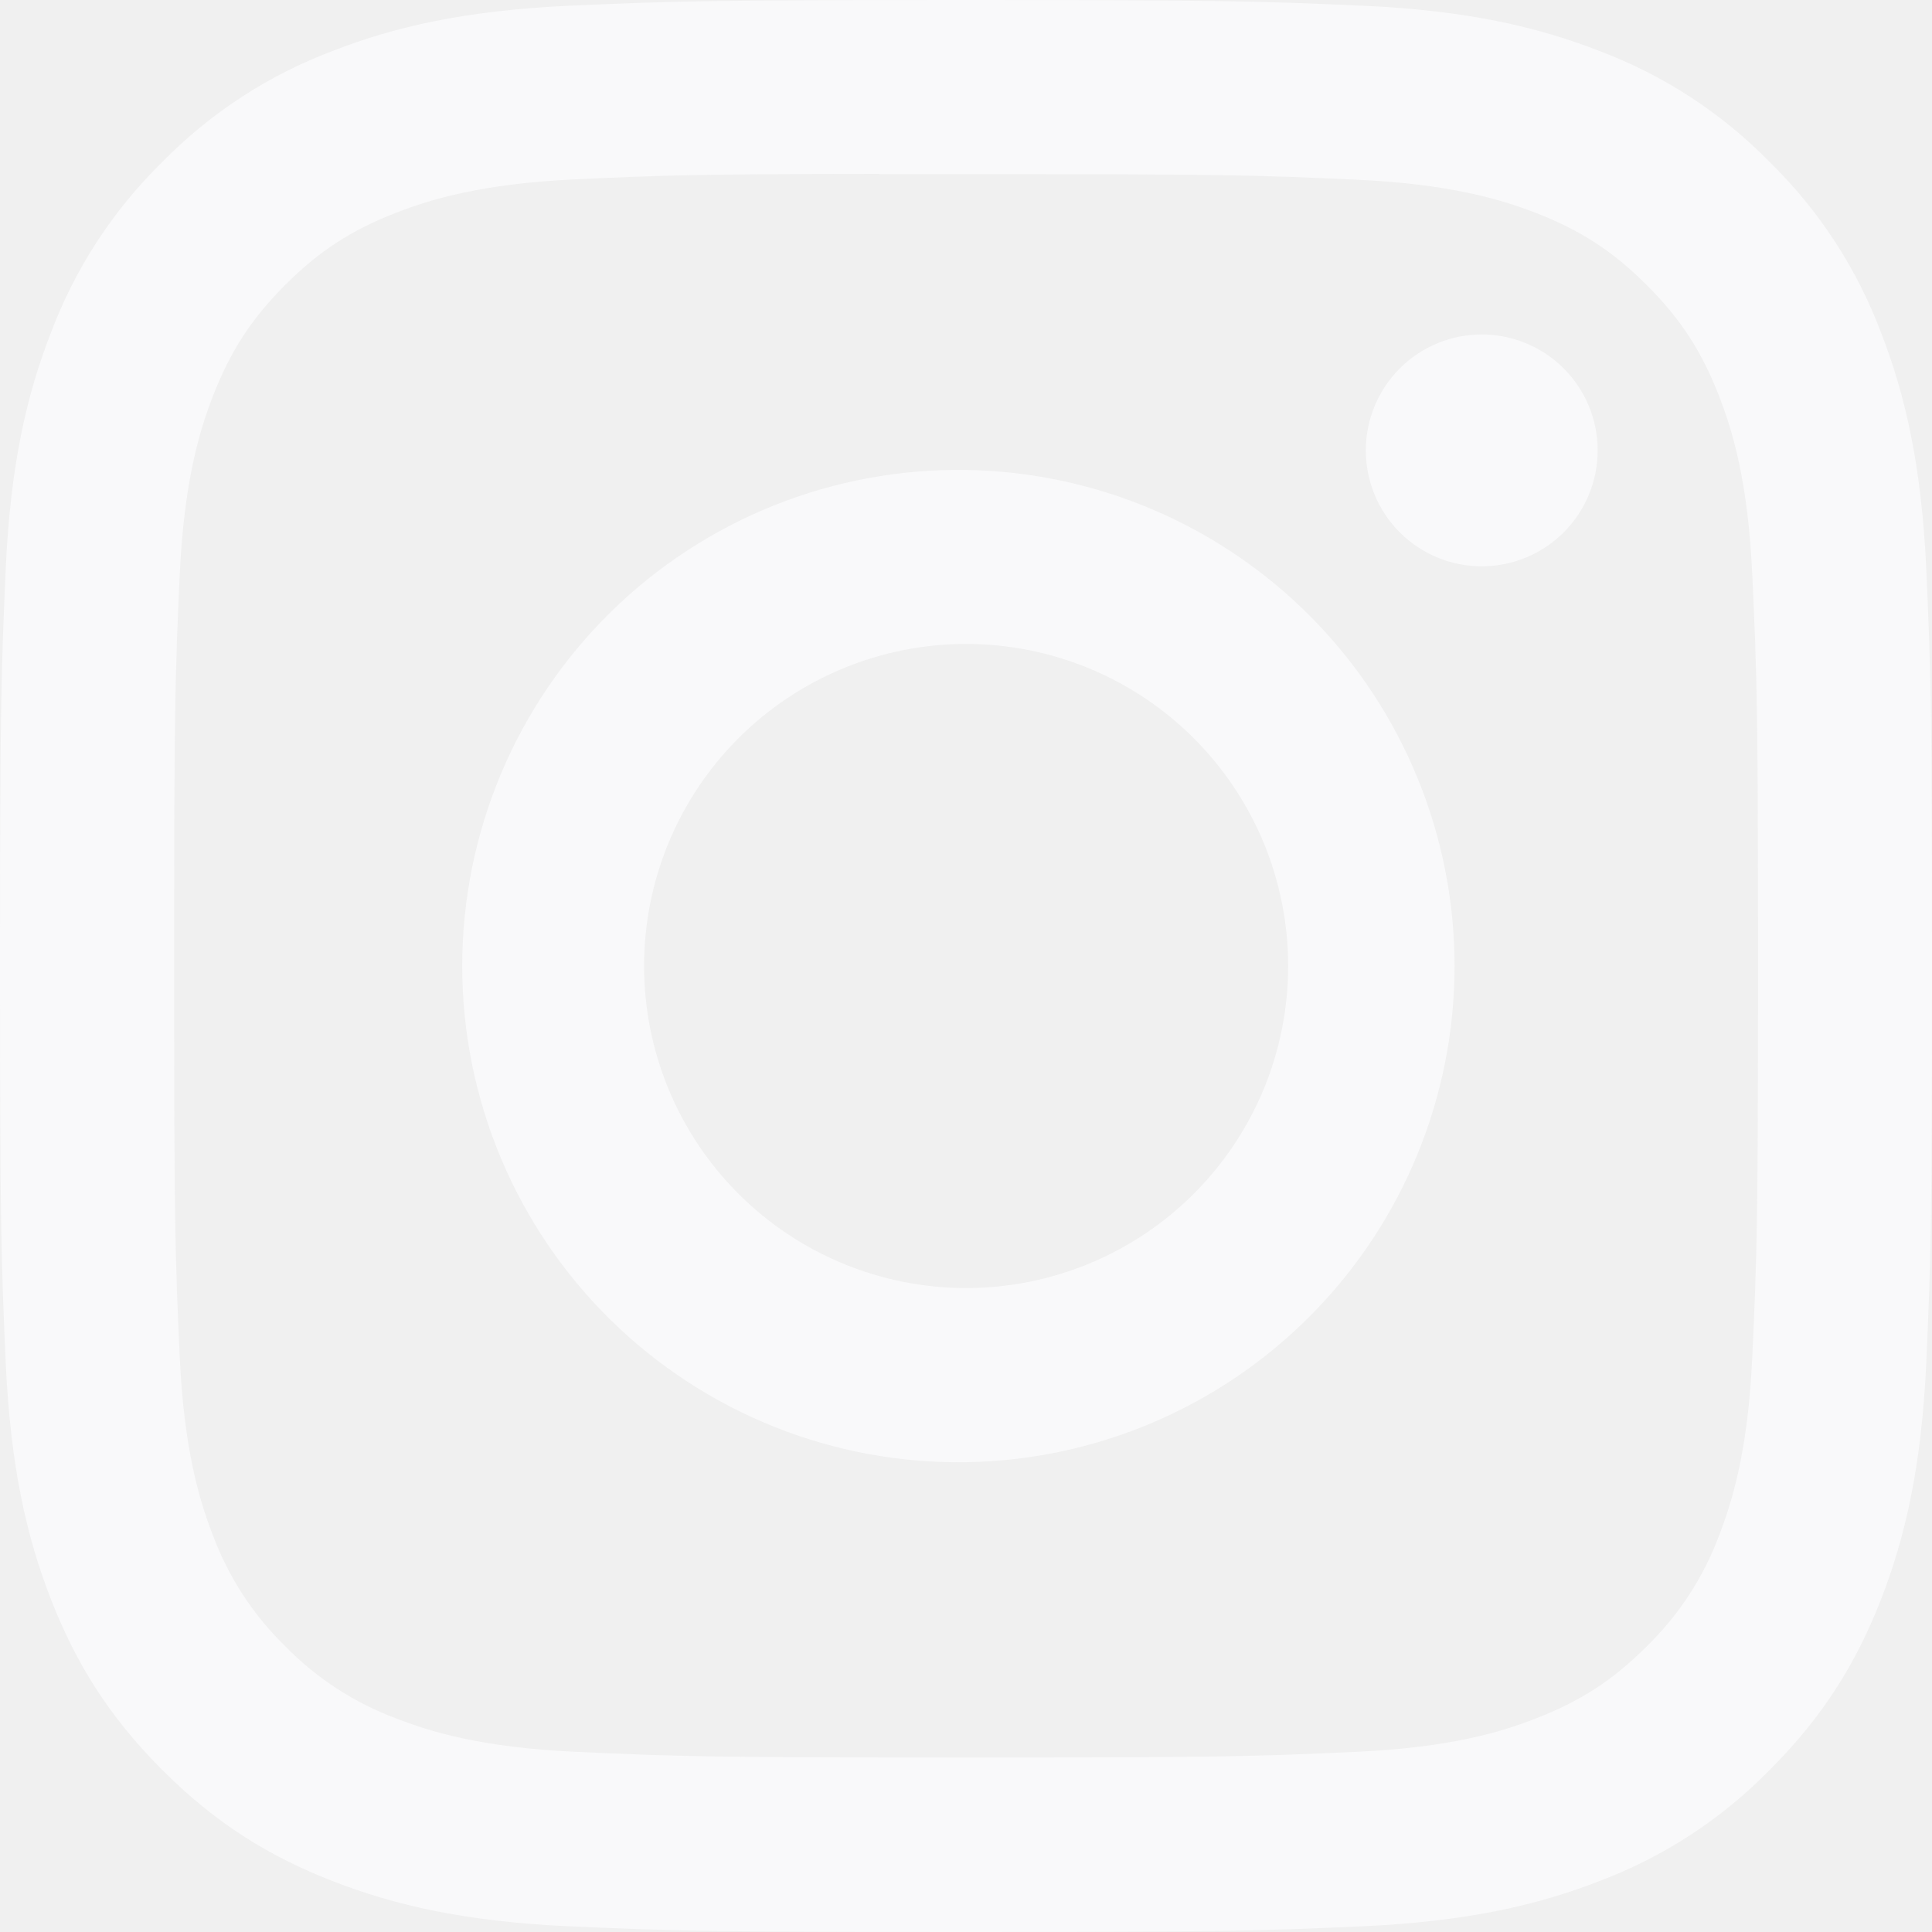
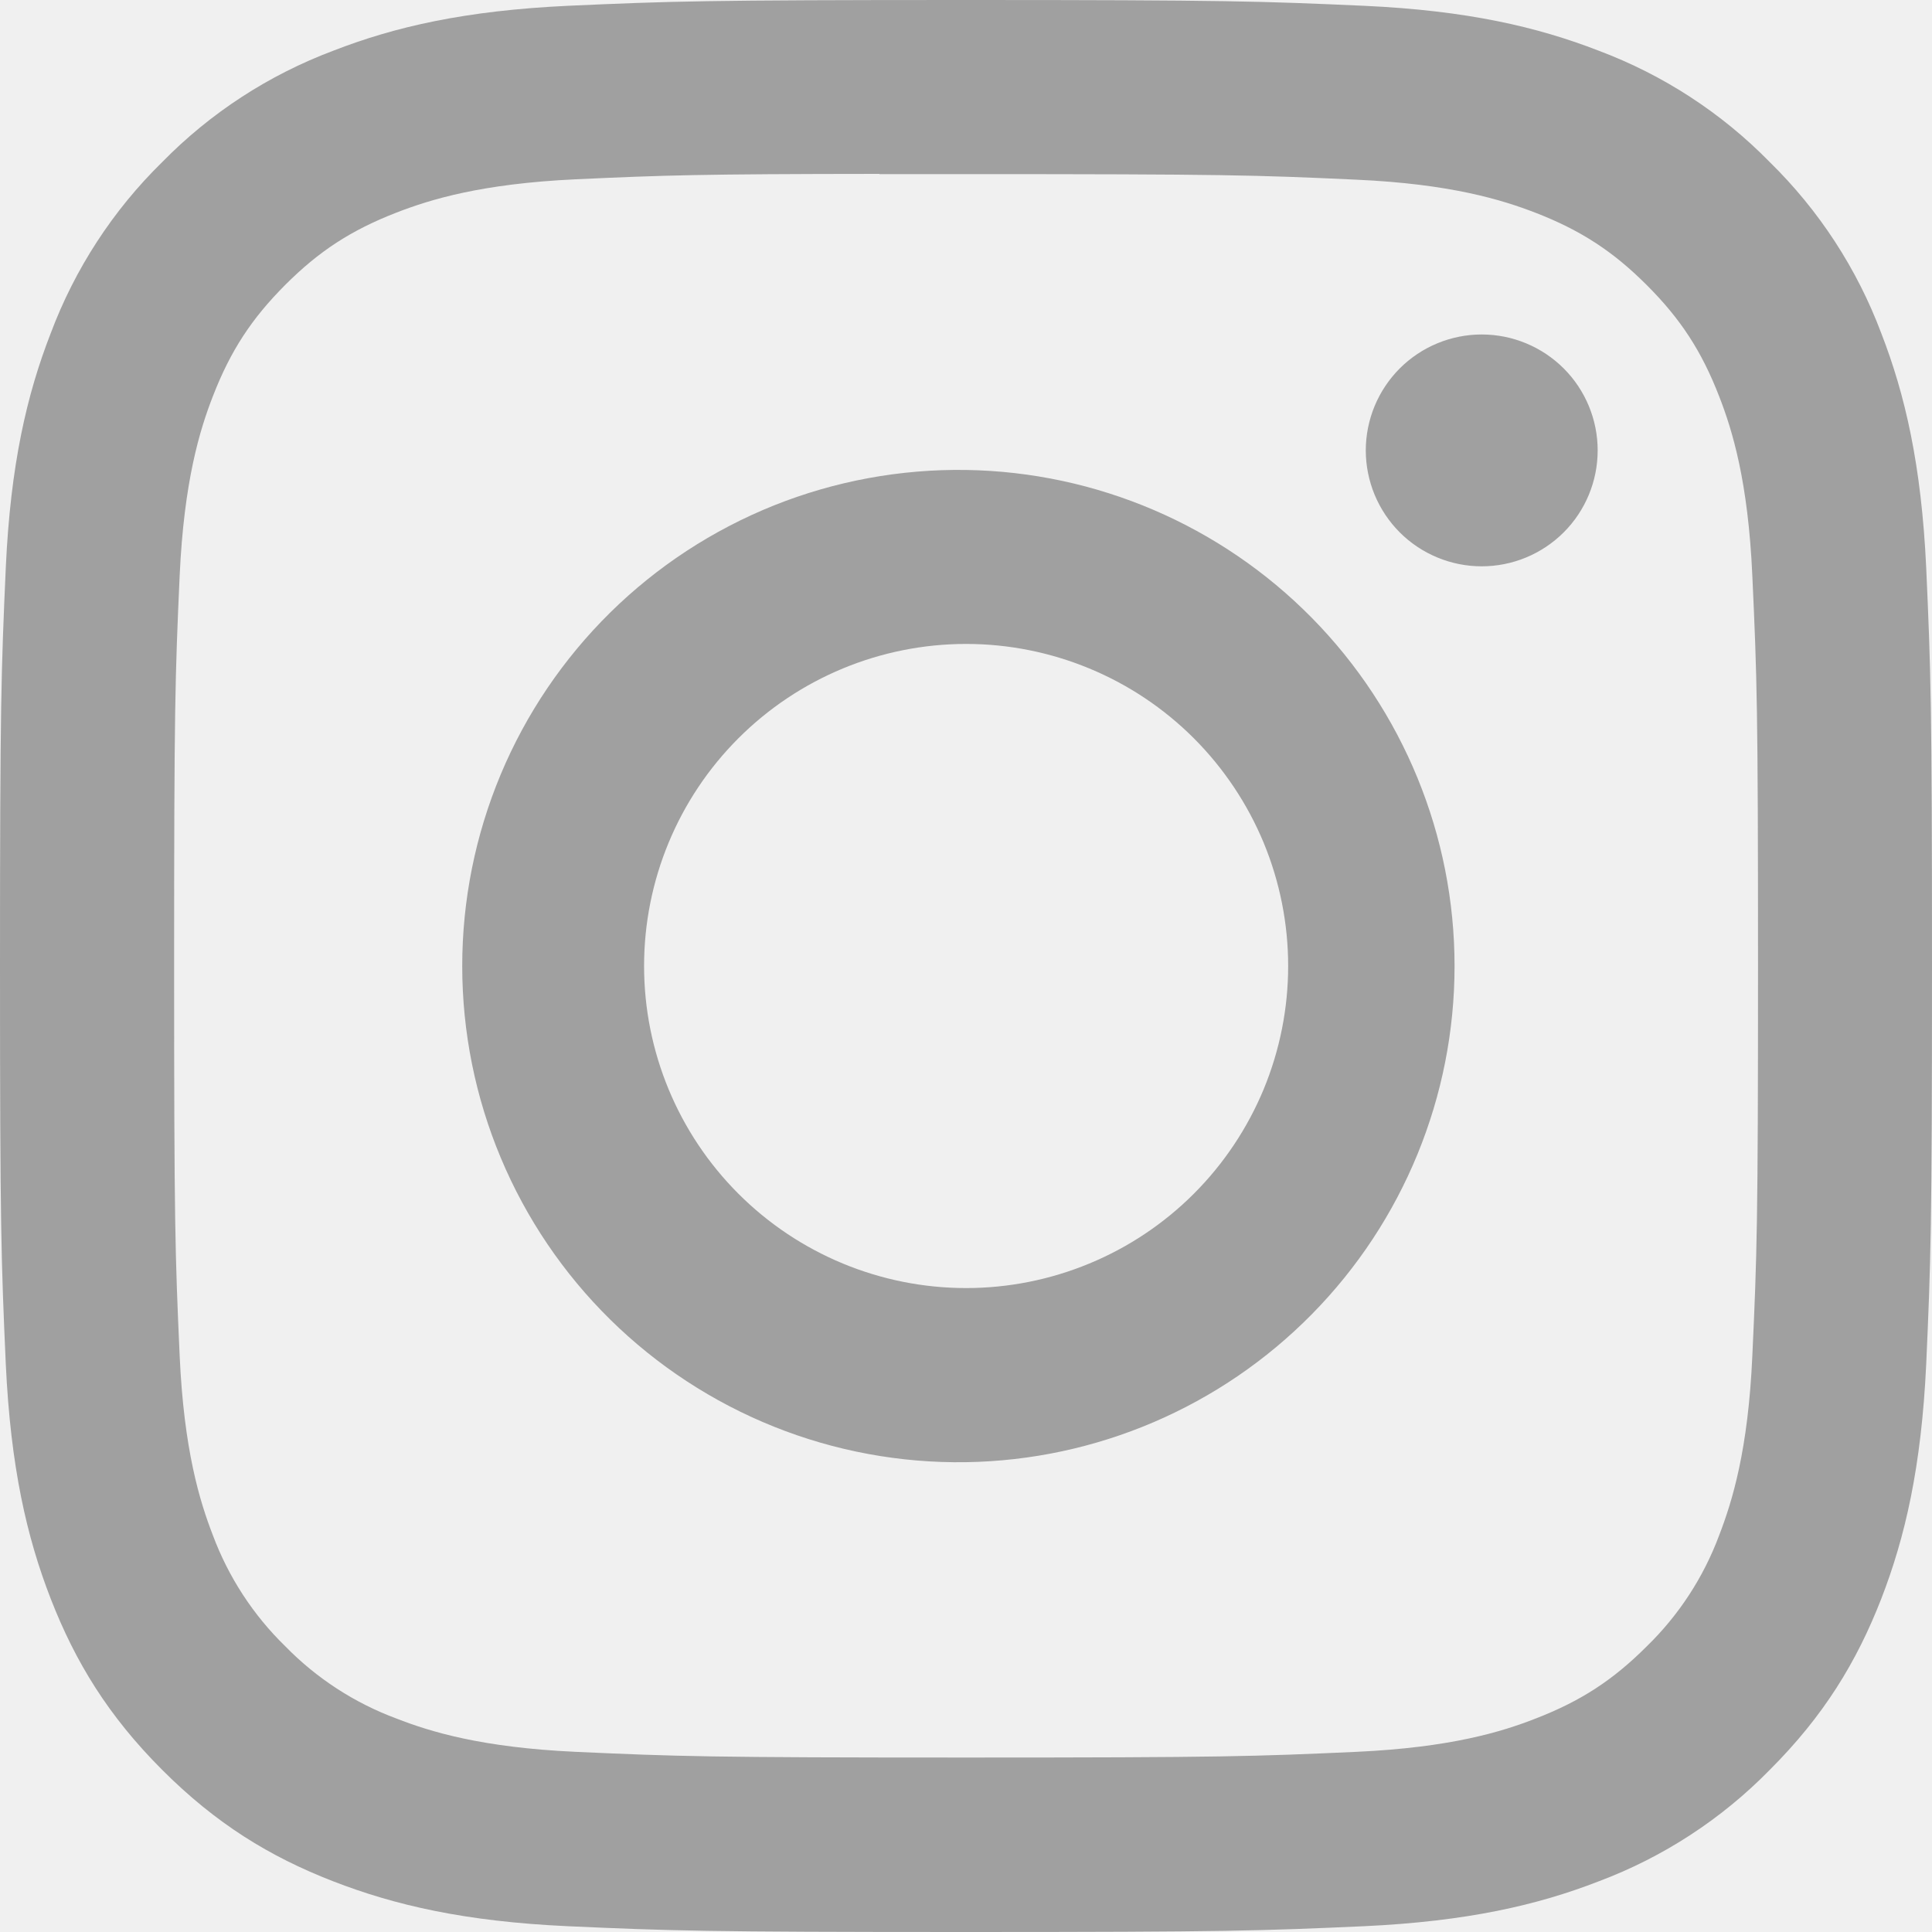
<svg xmlns="http://www.w3.org/2000/svg" width="40" height="40" viewBox="0 0 40 40" fill="none">
-   <path d="M20 0C14.572 0 13.89 0.025 11.758 0.12C9.625 0.22 8.172 0.555 6.9 1.05C5.565 1.551 4.355 2.338 3.357 3.357C2.338 4.355 1.551 5.565 1.05 6.9C0.555 8.17 0.217 9.625 0.12 11.75C0.025 13.887 0 14.568 0 20.003C0 25.433 0.025 26.113 0.12 28.245C0.22 30.375 0.555 31.828 1.05 33.1C1.562 34.415 2.245 35.53 3.357 36.642C4.468 37.755 5.582 38.44 6.897 38.95C8.172 39.445 9.623 39.782 11.752 39.88C13.887 39.975 14.568 40 20 40C25.433 40 26.11 39.975 28.245 39.88C30.372 39.78 31.83 39.445 33.102 38.95C34.437 38.449 35.645 37.661 36.642 36.642C37.755 35.53 38.438 34.415 38.95 33.1C39.443 31.828 39.78 30.375 39.88 28.245C39.975 26.113 40 25.433 40 20C40 14.568 39.975 13.887 39.88 11.752C39.78 9.625 39.443 8.17 38.95 6.9C38.449 5.565 37.661 4.355 36.642 3.357C35.645 2.338 34.435 1.551 33.1 1.05C31.825 0.555 30.37 0.217 28.242 0.12C26.108 0.025 25.43 0 19.995 0H20ZM18.207 3.605H20.003C25.343 3.605 25.975 3.623 28.082 3.72C30.032 3.808 31.093 4.135 31.797 4.407C32.73 4.77 33.398 5.205 34.097 5.905C34.797 6.605 35.23 7.27 35.593 8.205C35.867 8.908 36.193 9.967 36.28 11.918C36.377 14.025 36.398 14.658 36.398 19.995C36.398 25.332 36.377 25.968 36.28 28.075C36.193 30.025 35.865 31.082 35.593 31.788C35.27 32.655 34.758 33.44 34.095 34.085C33.395 34.785 32.73 35.218 31.795 35.58C31.095 35.855 30.035 36.18 28.082 36.27C25.975 36.365 25.343 36.388 20.003 36.388C14.662 36.388 14.027 36.365 11.92 36.27C9.97 36.18 8.912 35.855 8.207 35.58C7.34 35.258 6.554 34.748 5.907 34.085C5.243 33.439 4.731 32.653 4.407 31.785C4.135 31.082 3.808 30.023 3.72 28.073C3.625 25.965 3.605 25.332 3.605 19.99C3.605 14.648 3.625 14.02 3.72 11.912C3.81 9.963 4.135 8.902 4.41 8.197C4.772 7.265 5.207 6.598 5.907 5.897C6.607 5.197 7.272 4.765 8.207 4.402C8.912 4.128 9.97 3.803 11.92 3.712C13.765 3.627 14.48 3.603 18.207 3.6V3.605ZM30.677 6.925C30.362 6.925 30.05 6.987 29.759 7.108C29.468 7.228 29.203 7.405 28.98 7.628C28.758 7.851 28.581 8.115 28.46 8.407C28.34 8.698 28.277 9.01 28.277 9.325C28.277 9.64 28.34 9.952 28.46 10.243C28.581 10.535 28.758 10.799 28.98 11.022C29.203 11.245 29.468 11.422 29.759 11.542C30.05 11.663 30.362 11.725 30.677 11.725C31.314 11.725 31.924 11.472 32.375 11.022C32.825 10.572 33.078 9.962 33.078 9.325C33.078 8.688 32.825 8.078 32.375 7.628C31.924 7.178 31.314 6.925 30.677 6.925ZM20.003 9.73C18.64 9.709 17.287 9.959 16.022 10.465C14.758 10.972 13.606 11.725 12.635 12.681C11.665 13.637 10.893 14.776 10.367 16.033C9.841 17.29 9.57 18.639 9.57 20.001C9.57 21.364 9.841 22.713 10.367 23.969C10.893 25.226 11.665 26.366 12.635 27.321C13.606 28.277 14.758 29.03 16.022 29.537C17.287 30.044 18.64 30.294 20.003 30.273C22.699 30.23 25.27 29.13 27.162 27.208C29.054 25.287 30.115 22.698 30.115 20.001C30.115 17.305 29.054 14.716 27.162 12.794C25.27 10.873 22.699 9.772 20.003 9.73ZM20.003 13.332C20.878 13.332 21.745 13.505 22.554 13.84C23.363 14.175 24.098 14.666 24.717 15.285C25.336 15.905 25.827 16.64 26.163 17.448C26.497 18.257 26.67 19.124 26.67 20C26.67 20.876 26.497 21.743 26.163 22.552C25.827 23.36 25.336 24.096 24.717 24.715C24.098 25.334 23.363 25.825 22.554 26.16C21.745 26.495 20.878 26.668 20.003 26.668C18.234 26.668 16.538 25.965 15.288 24.715C14.037 23.464 13.335 21.768 13.335 20C13.335 18.232 14.037 16.536 15.288 15.285C16.538 14.035 18.234 13.332 20.003 13.332Z" fill="#F9F9FA" />
+   <g clip-path="url(#clip0_636_14)">
+     <path d="M20 0C14.572 0 13.89 0.025 11.758 0.12C9.625 0.22 8.172 0.555 6.9 1.05C5.565 1.551 4.355 2.338 3.357 3.357C2.338 4.355 1.551 5.565 1.05 6.9C0.555 8.17 0.217 9.625 0.12 11.75C0.025 13.887 0 14.568 0 20.003C0 25.433 0.025 26.113 0.12 28.245C0.22 30.375 0.555 31.828 1.05 33.1C1.562 34.415 2.245 35.53 3.357 36.642C4.468 37.755 5.582 38.44 6.897 38.95C8.172 39.445 9.623 39.782 11.752 39.88C13.887 39.975 14.568 40 20 40C25.433 40 26.11 39.975 28.245 39.88C30.372 39.78 31.83 39.445 33.102 38.95C34.437 38.449 35.645 37.661 36.642 36.642C37.755 35.53 38.438 34.415 38.95 33.1C39.443 31.828 39.78 30.375 39.88 28.245C39.975 26.113 40 25.433 40 20C40 14.568 39.975 13.887 39.88 11.752C39.78 9.625 39.443 8.17 38.95 6.9C38.449 5.565 37.661 4.355 36.642 3.357C35.645 2.338 34.435 1.551 33.1 1.05C31.825 0.555 30.37 0.217 28.242 0.12C26.108 0.025 25.43 0 19.995 0H20ZM18.207 3.605H20.003C25.343 3.605 25.975 3.623 28.082 3.72C30.032 3.808 31.093 4.135 31.797 4.407C32.73 4.77 33.398 5.205 34.097 5.905C34.797 6.605 35.23 7.27 35.593 8.205C35.867 8.908 36.193 9.967 36.28 11.918C36.377 14.025 36.398 14.658 36.398 19.995C36.398 25.332 36.377 25.968 36.28 28.075C36.193 30.025 35.865 31.082 35.593 31.788C35.27 32.655 34.758 33.44 34.095 34.085C33.395 34.785 32.73 35.218 31.795 35.58C31.095 35.855 30.035 36.18 28.082 36.27C25.975 36.365 25.343 36.388 20.003 36.388C14.662 36.388 14.027 36.365 11.92 36.27C9.97 36.18 8.912 35.855 8.207 35.58C7.34 35.258 6.554 34.748 5.907 34.085C5.243 33.439 4.731 32.653 4.407 31.785C4.135 31.082 3.808 30.023 3.72 28.073C3.625 25.965 3.605 25.332 3.605 19.99C3.605 14.648 3.625 14.02 3.72 11.912C3.81 9.963 4.135 8.902 4.41 8.197C4.772 7.265 5.207 6.598 5.907 5.897C6.607 5.197 7.272 4.765 8.207 4.402C8.912 4.128 9.97 3.803 11.92 3.712C13.765 3.627 14.48 3.603 18.207 3.6V3.605ZM30.677 6.925C30.362 6.925 30.05 6.987 29.759 7.108C29.468 7.228 29.203 7.405 28.98 7.628C28.758 7.851 28.581 8.115 28.46 8.407C28.34 8.698 28.277 9.01 28.277 9.325C28.277 9.64 28.34 9.952 28.46 10.243C28.581 10.535 28.758 10.799 28.98 11.022C29.203 11.245 29.468 11.422 29.759 11.542C30.05 11.663 30.362 11.725 30.677 11.725C31.314 11.725 31.924 11.472 32.375 11.022C32.825 10.572 33.078 9.962 33.078 9.325C33.078 8.688 32.825 8.078 32.375 7.628C31.924 7.178 31.314 6.925 30.677 6.925ZM20.003 9.73C18.64 9.709 17.287 9.959 16.022 10.465C14.758 10.972 13.606 11.725 12.635 12.681C11.665 13.637 10.893 14.776 10.367 16.033C9.841 17.29 9.57 18.639 9.57 20.001C9.57 21.364 9.841 22.713 10.367 23.969C10.893 25.226 11.665 26.366 12.635 27.321C13.606 28.277 14.758 29.03 16.022 29.537C17.287 30.044 18.64 30.294 20.003 30.273C22.699 30.23 25.27 29.13 27.162 27.208C29.054 25.287 30.115 22.698 30.115 20.001C30.115 17.305 29.054 14.716 27.162 12.794C25.27 10.873 22.699 9.772 20.003 9.73ZM20.003 13.332C20.878 13.332 21.745 13.505 22.554 13.84C23.363 14.175 24.098 14.666 24.717 15.285C25.336 15.905 25.827 16.64 26.163 17.448C26.497 18.257 26.67 19.124 26.67 20C26.67 20.876 26.497 21.743 26.163 22.552C25.827 23.36 25.336 24.096 24.717 24.715C24.098 25.334 23.363 25.825 22.554 26.16C21.745 26.495 20.878 26.668 20.003 26.668C18.234 26.668 16.538 25.965 15.288 24.715C14.037 23.464 13.335 21.768 13.335 20C13.335 18.232 14.037 16.536 15.288 15.285C16.538 14.035 18.234 13.332 20.003 13.332Z" fill="#A0A0A0" />
+   </g>
+   <defs>
+     <clipPath id="clip0_636_14">
+       <rect width="40" height="40" fill="white" />
+     </clipPath>
+   </defs>
</svg>
